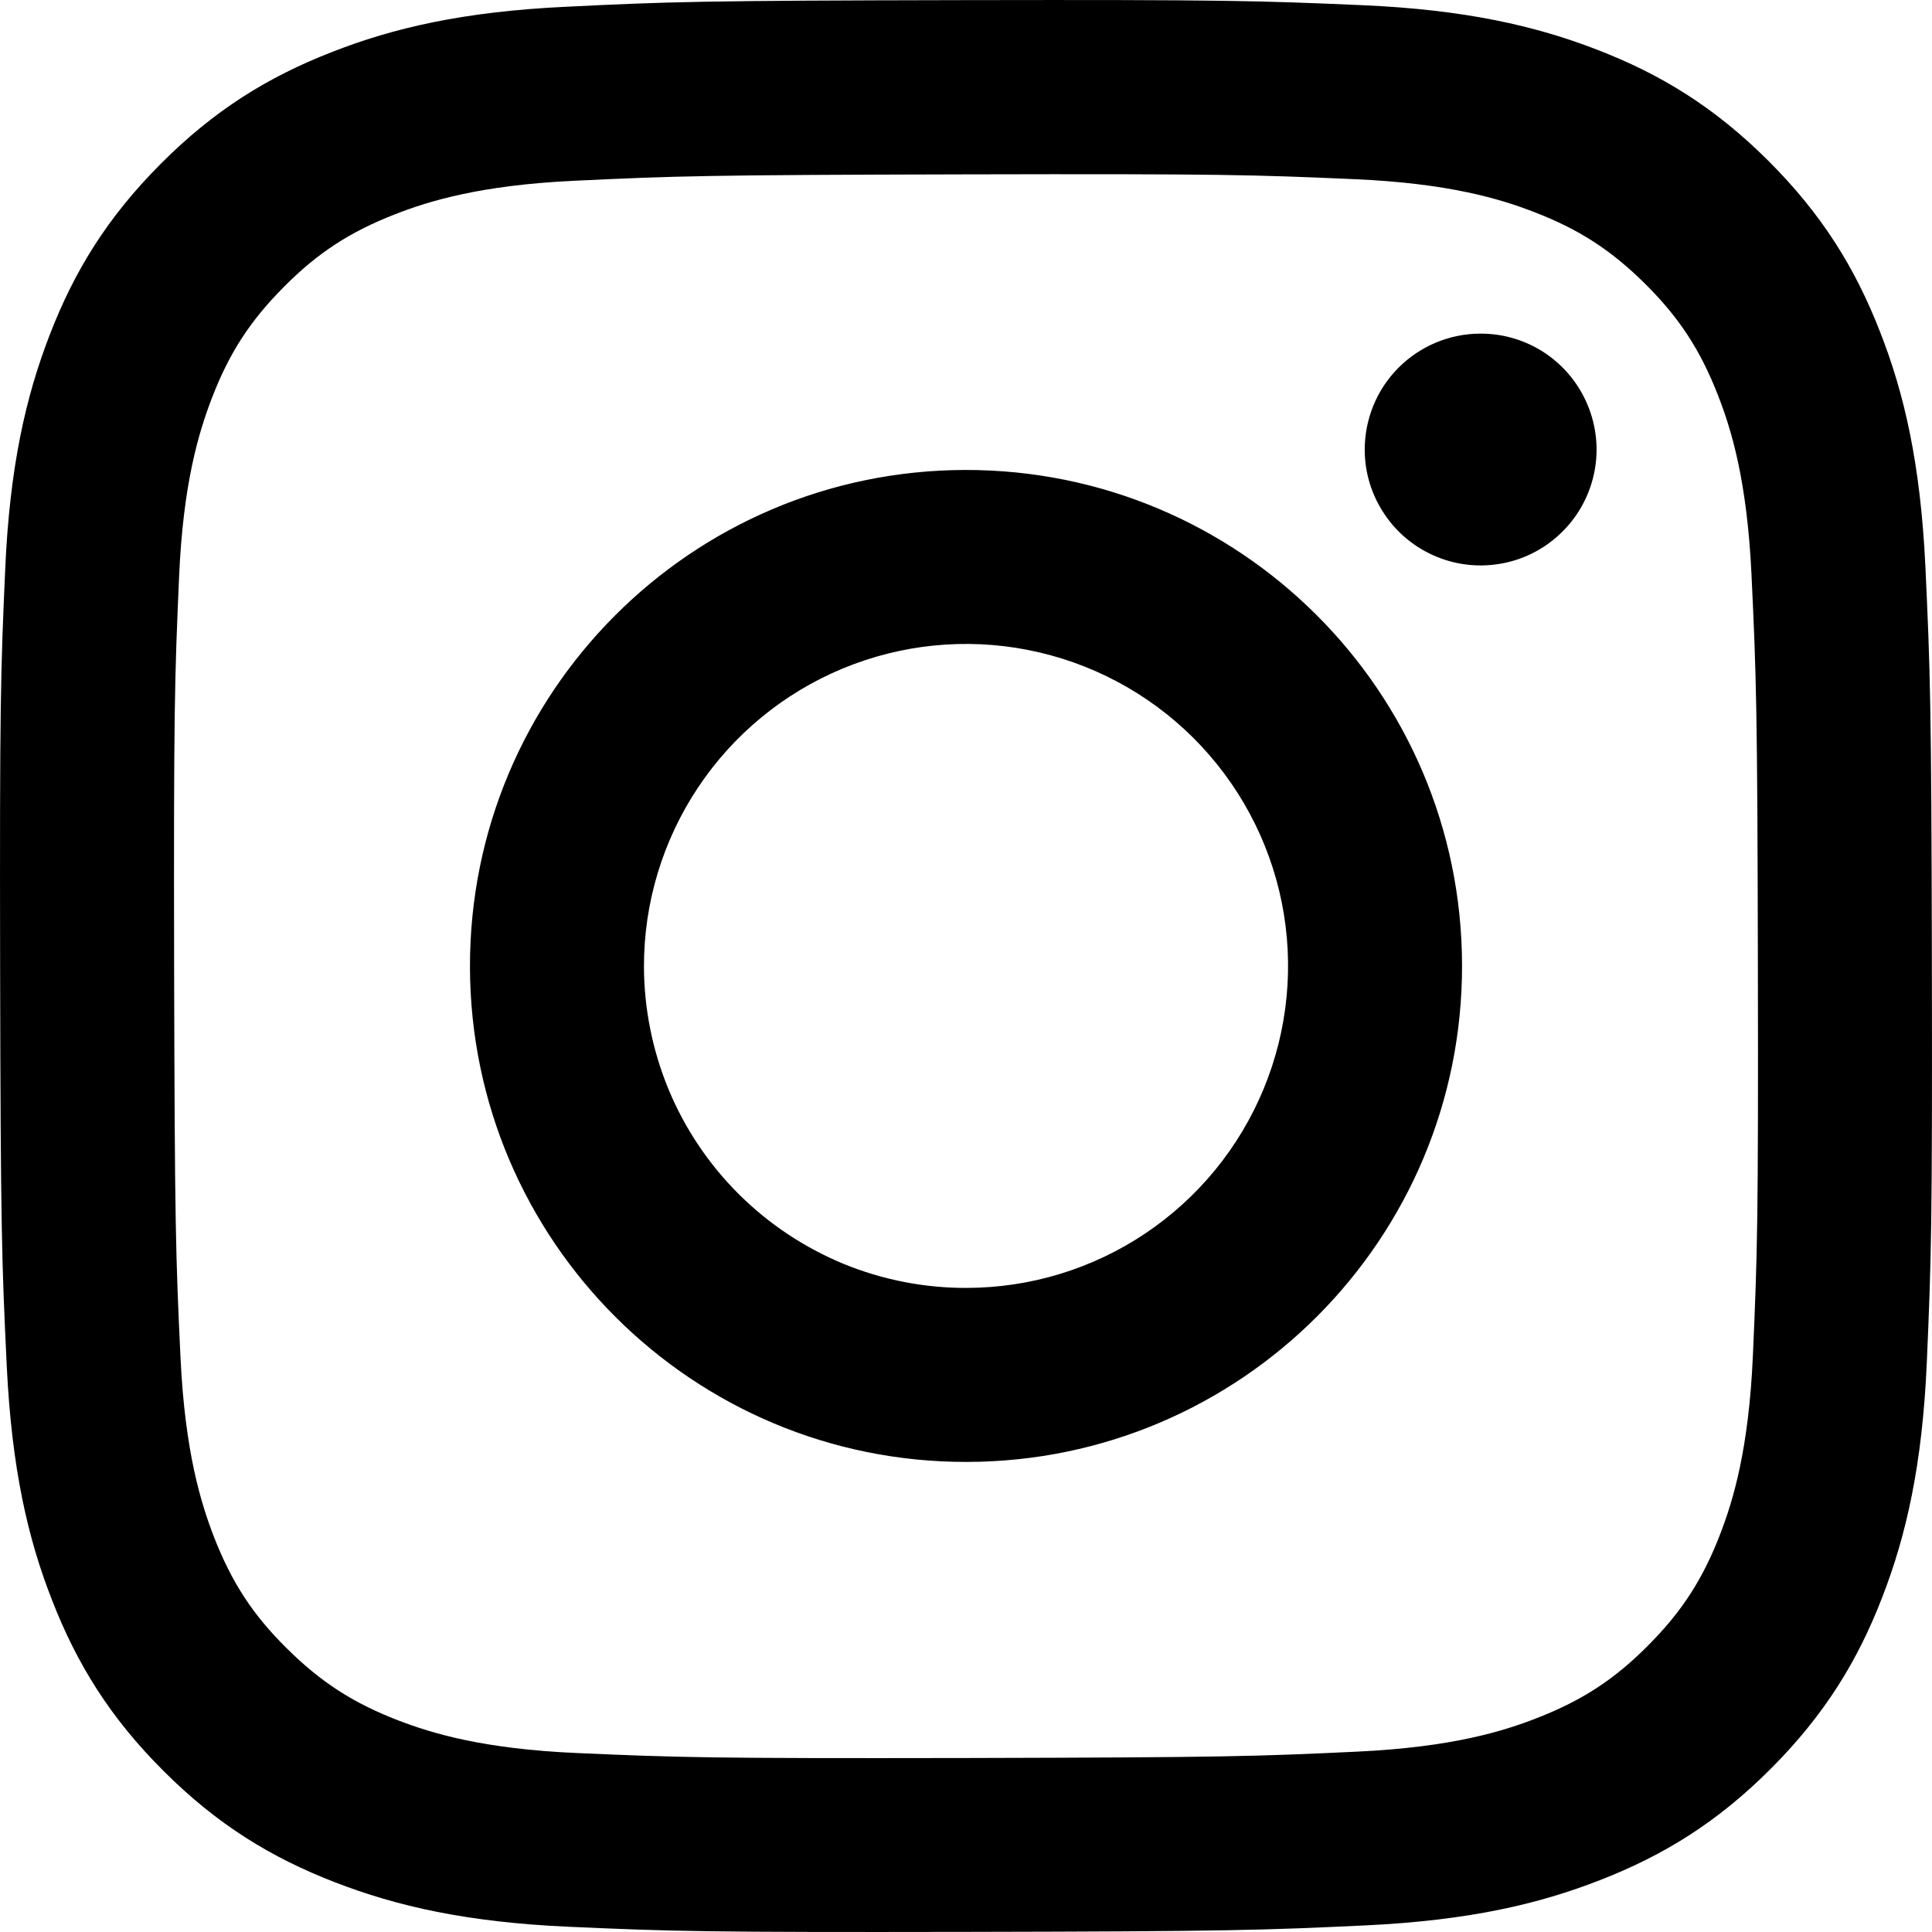
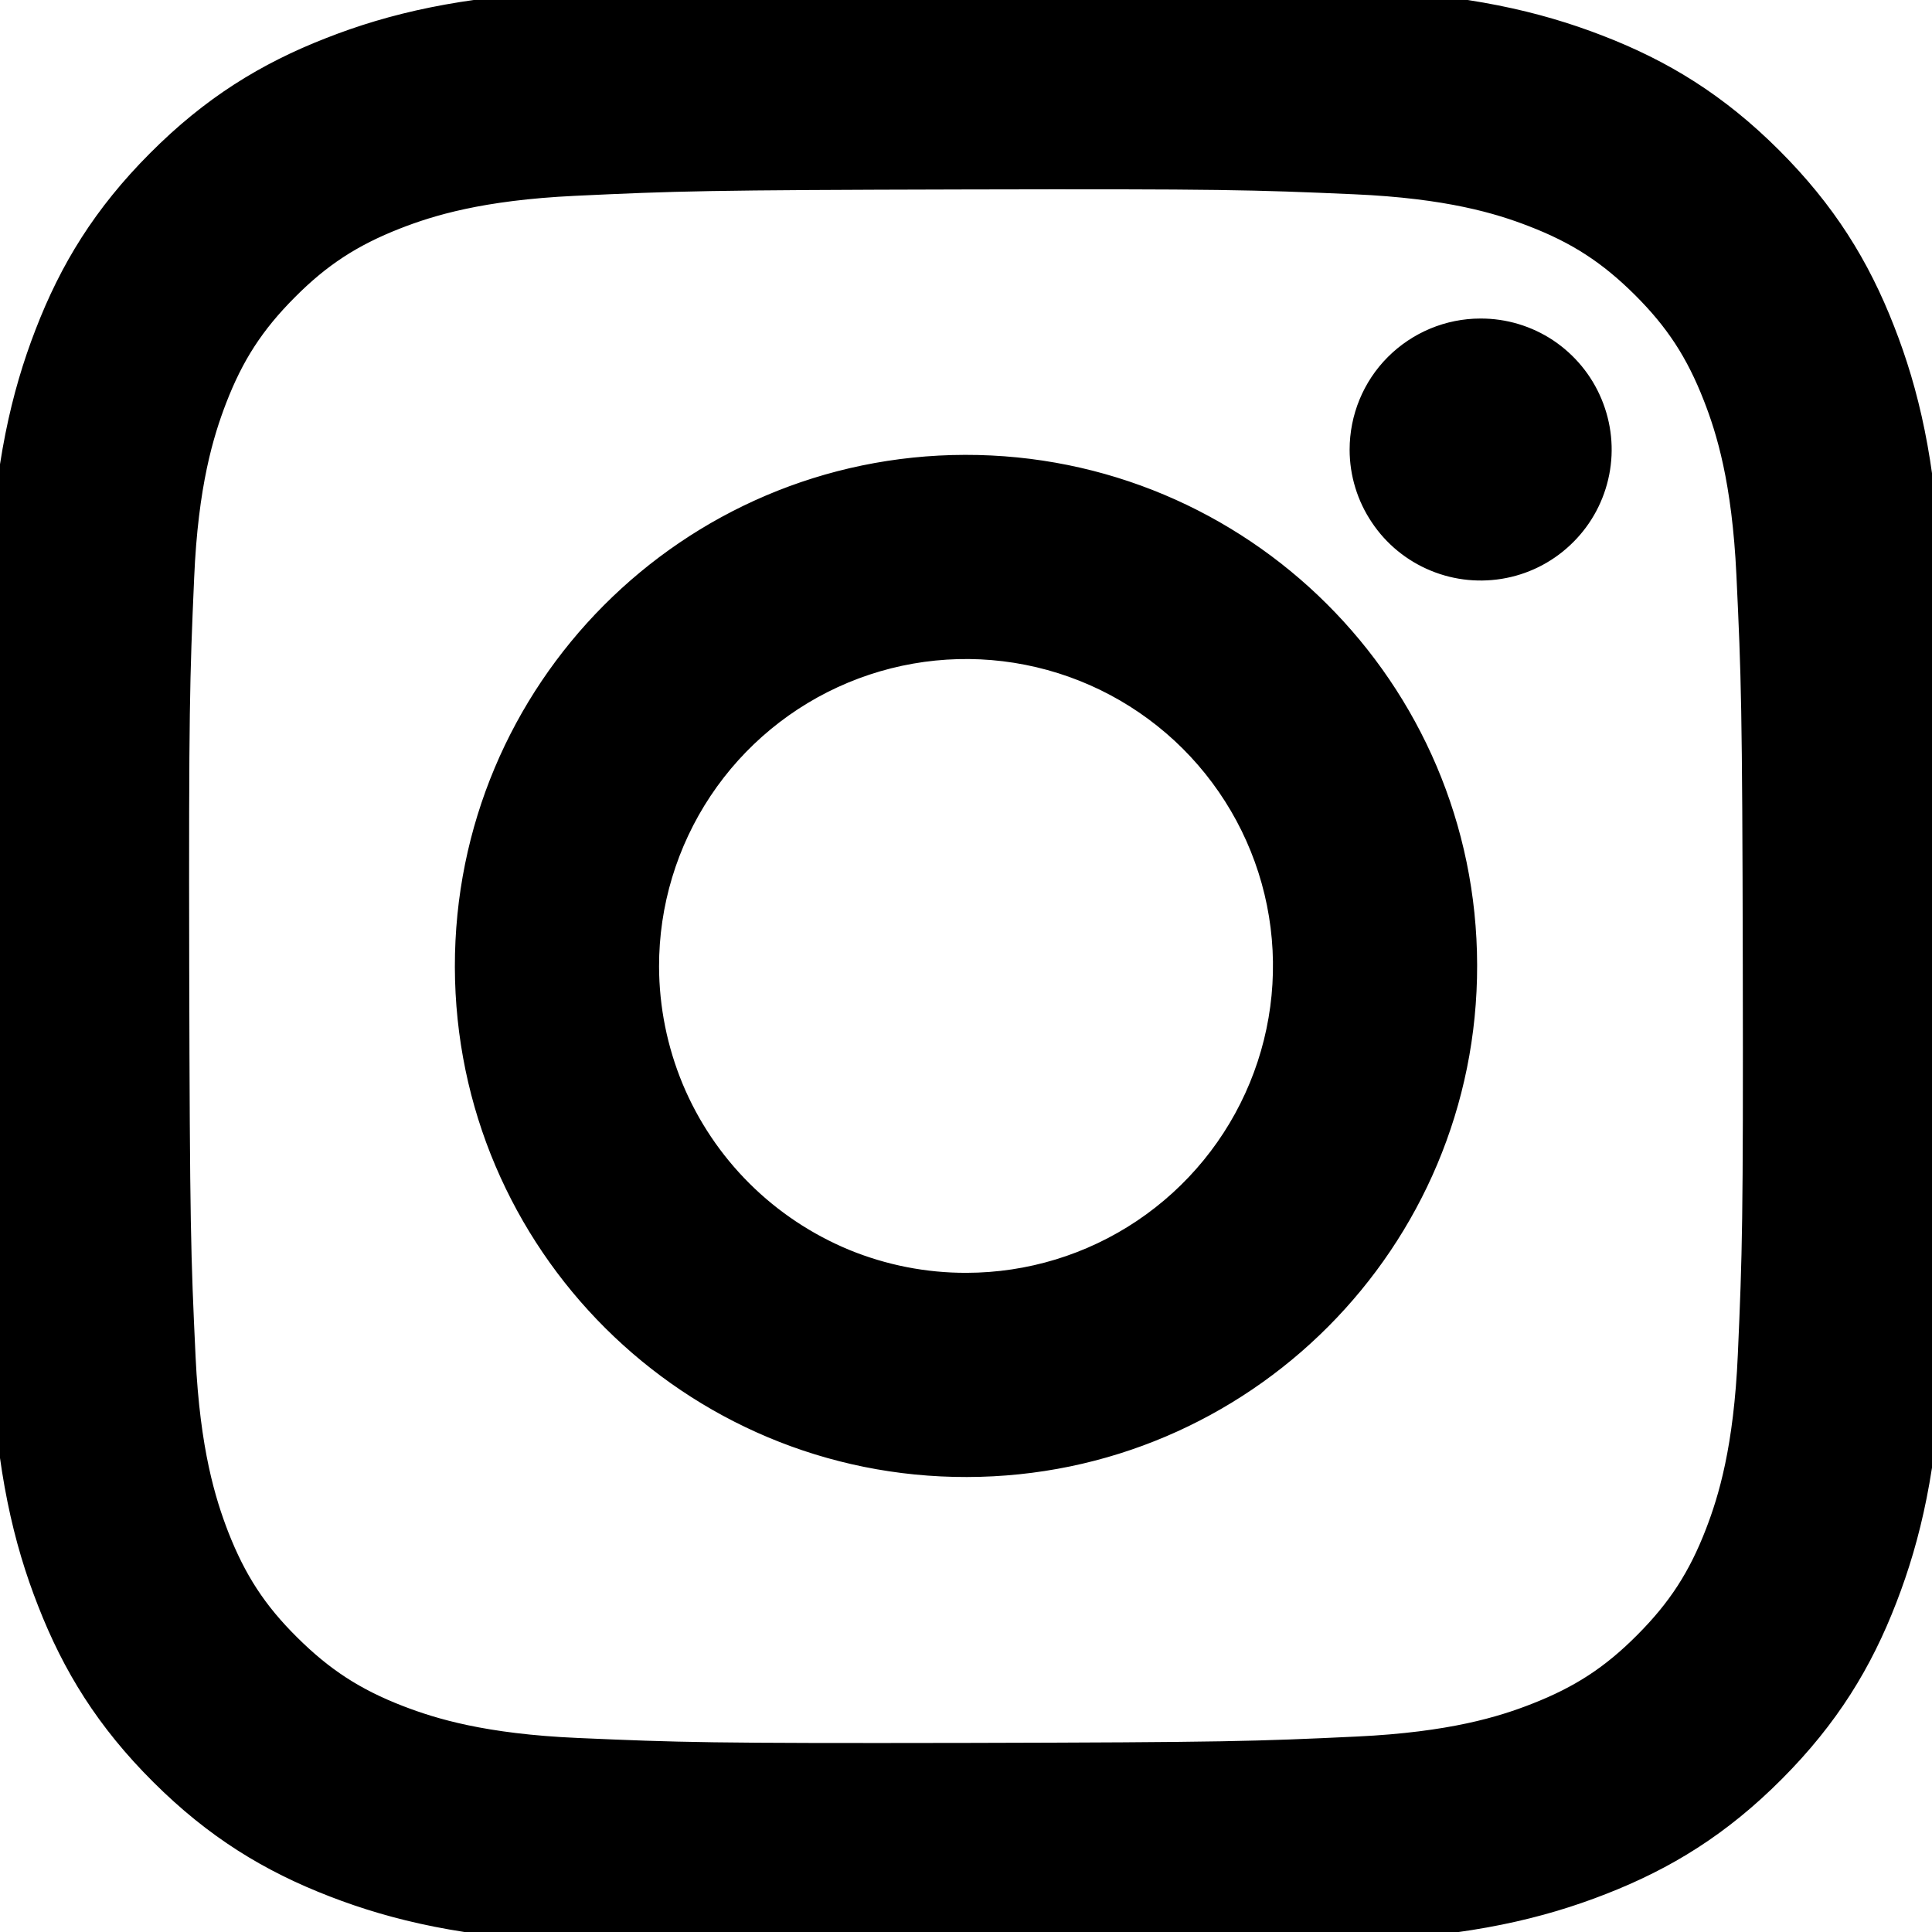
<svg xmlns="http://www.w3.org/2000/svg" width="16" height="16" viewBox="0 0 16 16" fill="none">
-   <path d="M4.687 0.056C3.836 0.096 3.254 0.232 2.746 0.432C2.22 0.637 1.774 0.912 1.331 1.357C0.887 1.802 0.614 2.248 0.411 2.775C0.214 3.284 0.08 3.866 0.043 4.717C0.005 5.569 -0.003 5.843 0.001 8.015C0.005 10.188 0.015 10.46 0.056 11.314C0.097 12.165 0.232 12.746 0.432 13.254C0.637 13.78 0.912 14.226 1.357 14.669C1.802 15.113 2.248 15.385 2.776 15.589C3.285 15.786 3.867 15.92 4.718 15.957C5.57 15.995 5.844 16.003 8.016 15.999C10.188 15.995 10.461 15.985 11.314 15.945C12.168 15.904 12.746 15.768 13.254 15.569C13.78 15.364 14.226 15.089 14.669 14.644C15.113 14.198 15.386 13.752 15.589 13.225C15.786 12.716 15.92 12.134 15.957 11.283C15.994 10.429 16.003 10.157 15.999 7.985C15.995 5.812 15.985 5.54 15.945 4.687C15.904 3.834 15.769 3.255 15.569 2.746C15.364 2.22 15.089 1.775 14.644 1.331C14.199 0.887 13.752 0.614 13.225 0.411C12.716 0.214 12.134 0.08 11.283 0.043C10.431 0.006 10.157 -0.003 7.985 0.001C5.812 0.005 5.54 0.014 4.687 0.056ZM4.78 14.518C4 14.484 3.577 14.355 3.294 14.246C2.921 14.102 2.654 13.928 2.373 13.649C2.092 13.371 1.919 13.104 1.773 12.731C1.664 12.448 1.532 12.025 1.495 11.245C1.455 10.402 1.447 10.149 1.442 8.013C1.438 5.878 1.446 5.625 1.483 4.781C1.516 4.002 1.647 3.578 1.755 3.296C1.899 2.922 2.072 2.656 2.352 2.375C2.631 2.094 2.897 1.921 3.27 1.775C3.552 1.665 3.975 1.534 4.755 1.497C5.599 1.457 5.852 1.449 7.987 1.444C10.123 1.439 10.376 1.447 11.22 1.484C11.999 1.518 12.424 1.647 12.705 1.756C13.079 1.9 13.345 2.073 13.627 2.353C13.908 2.633 14.081 2.898 14.227 3.272C14.337 3.553 14.468 3.976 14.505 4.756C14.545 5.6 14.554 5.853 14.558 7.988C14.562 10.124 14.554 10.377 14.517 11.22C14.483 12.001 14.354 12.424 14.245 12.707C14.101 13.08 13.928 13.347 13.648 13.628C13.369 13.909 13.103 14.082 12.729 14.228C12.448 14.338 12.024 14.469 11.245 14.506C10.402 14.546 10.149 14.554 8.012 14.559C5.876 14.563 5.624 14.555 4.78 14.518ZM11.302 3.724C11.302 3.914 11.359 4.1 11.465 4.257C11.57 4.415 11.721 4.538 11.896 4.61C12.072 4.683 12.265 4.701 12.451 4.664C12.637 4.627 12.808 4.535 12.942 4.4C13.076 4.266 13.167 4.095 13.204 3.908C13.241 3.722 13.221 3.529 13.148 3.354C13.075 3.178 12.952 3.029 12.794 2.923C12.636 2.818 12.45 2.762 12.26 2.763C12.006 2.763 11.762 2.865 11.582 3.045C11.402 3.225 11.302 3.47 11.302 3.724ZM3.892 8.008C3.897 10.277 5.739 12.112 8.008 12.107C10.276 12.103 12.113 10.261 12.108 7.992C12.104 5.723 10.261 3.888 7.992 3.892C5.723 3.897 3.888 5.739 3.892 8.008ZM5.333 8.005C5.332 7.478 5.488 6.962 5.78 6.523C6.072 6.084 6.488 5.741 6.975 5.538C7.462 5.335 7.998 5.281 8.515 5.383C9.033 5.485 9.508 5.738 9.882 6.11C10.256 6.483 10.511 6.957 10.615 7.474C10.719 7.991 10.667 8.528 10.466 9.015C10.265 9.503 9.924 9.92 9.486 10.214C9.048 10.508 8.533 10.665 8.005 10.666C7.655 10.667 7.308 10.599 6.984 10.466C6.661 10.332 6.366 10.136 6.118 9.889C5.87 9.642 5.673 9.349 5.538 9.025C5.404 8.702 5.334 8.355 5.333 8.005Z" fill="black" />
+   <path d="M4.687 0.056C3.836 0.096 3.254 0.232 2.746 0.432C2.22 0.637 1.774 0.912 1.331 1.357C0.887 1.802 0.614 2.248 0.411 2.775C0.214 3.284 0.08 3.866 0.043 4.717C0.005 5.569 -0.003 5.843 0.001 8.015C0.005 10.188 0.015 10.46 0.056 11.314C0.097 12.165 0.232 12.746 0.432 13.254C0.637 13.78 0.912 14.226 1.357 14.669C1.802 15.113 2.248 15.385 2.776 15.589C3.285 15.786 3.867 15.92 4.718 15.957C5.57 15.995 5.844 16.003 8.016 15.999C10.188 15.995 10.461 15.985 11.314 15.945C12.168 15.904 12.746 15.768 13.254 15.569C13.78 15.364 14.226 15.089 14.669 14.644C15.113 14.198 15.386 13.752 15.589 13.225C15.786 12.716 15.92 12.134 15.957 11.283C15.994 10.429 16.003 10.157 15.999 7.985C15.995 5.812 15.985 5.54 15.945 4.687C15.904 3.834 15.769 3.255 15.569 2.746C15.364 2.22 15.089 1.775 14.644 1.331C14.199 0.887 13.752 0.614 13.225 0.411C12.716 0.214 12.134 0.08 11.283 0.043C10.431 0.006 10.157 -0.003 7.985 0.001C5.812 0.005 5.54 0.014 4.687 0.056ZM4.78 14.518C4 14.484 3.577 14.355 3.294 14.246C2.921 14.102 2.654 13.928 2.373 13.649C2.092 13.371 1.919 13.104 1.773 12.731C1.664 12.448 1.532 12.025 1.495 11.245C1.455 10.402 1.447 10.149 1.442 8.013C1.438 5.878 1.446 5.625 1.483 4.781C1.516 4.002 1.647 3.578 1.755 3.296C1.899 2.922 2.072 2.656 2.352 2.375C2.631 2.094 2.897 1.921 3.27 1.775C3.552 1.665 3.975 1.534 4.755 1.497C5.599 1.457 5.852 1.449 7.987 1.444C10.123 1.439 10.376 1.447 11.22 1.484C11.999 1.518 12.424 1.647 12.705 1.756C13.079 1.9 13.345 2.073 13.627 2.353C13.908 2.633 14.081 2.898 14.227 3.272C14.337 3.553 14.468 3.976 14.505 4.756C14.545 5.6 14.554 5.853 14.558 7.988C14.562 10.124 14.554 10.377 14.517 11.22C14.483 12.001 14.354 12.424 14.245 12.707C14.101 13.08 13.928 13.347 13.648 13.628C13.369 13.909 13.103 14.082 12.729 14.228C12.448 14.338 12.024 14.469 11.245 14.506C10.402 14.546 10.149 14.554 8.012 14.559C5.876 14.563 5.624 14.555 4.78 14.518ZM11.302 3.724C11.302 3.914 11.359 4.1 11.465 4.257C11.57 4.415 11.721 4.538 11.896 4.61C12.072 4.683 12.265 4.701 12.451 4.664C12.637 4.627 12.808 4.535 12.942 4.4C13.076 4.266 13.167 4.095 13.204 3.908C13.241 3.722 13.221 3.529 13.148 3.354C13.075 3.178 12.952 3.029 12.794 2.923C12.636 2.818 12.45 2.762 12.26 2.763C12.006 2.763 11.762 2.865 11.582 3.045C11.402 3.225 11.302 3.47 11.302 3.724ZM3.892 8.008C3.897 10.277 5.739 12.112 8.008 12.107C10.276 12.103 12.113 10.261 12.108 7.992C12.104 5.723 10.261 3.888 7.992 3.892C5.723 3.897 3.888 5.739 3.892 8.008ZM5.333 8.005C5.332 7.478 5.488 6.962 5.78 6.523C6.072 6.084 6.488 5.741 6.975 5.538C7.462 5.335 7.998 5.281 8.515 5.383C9.033 5.485 9.508 5.738 9.882 6.11C10.256 6.483 10.511 6.957 10.615 7.474C10.719 7.991 10.667 8.528 10.466 9.015C10.265 9.503 9.924 9.92 9.486 10.214C9.048 10.508 8.533 10.665 8.005 10.666C7.655 10.667 7.308 10.599 6.984 10.466C6.661 10.332 6.366 10.136 6.118 9.889C5.87 9.642 5.673 9.349 5.538 9.025C5.404 8.702 5.334 8.355 5.333 8.005Z" stroke="black" stroke-width="0.25" fill="black" />
</svg>
